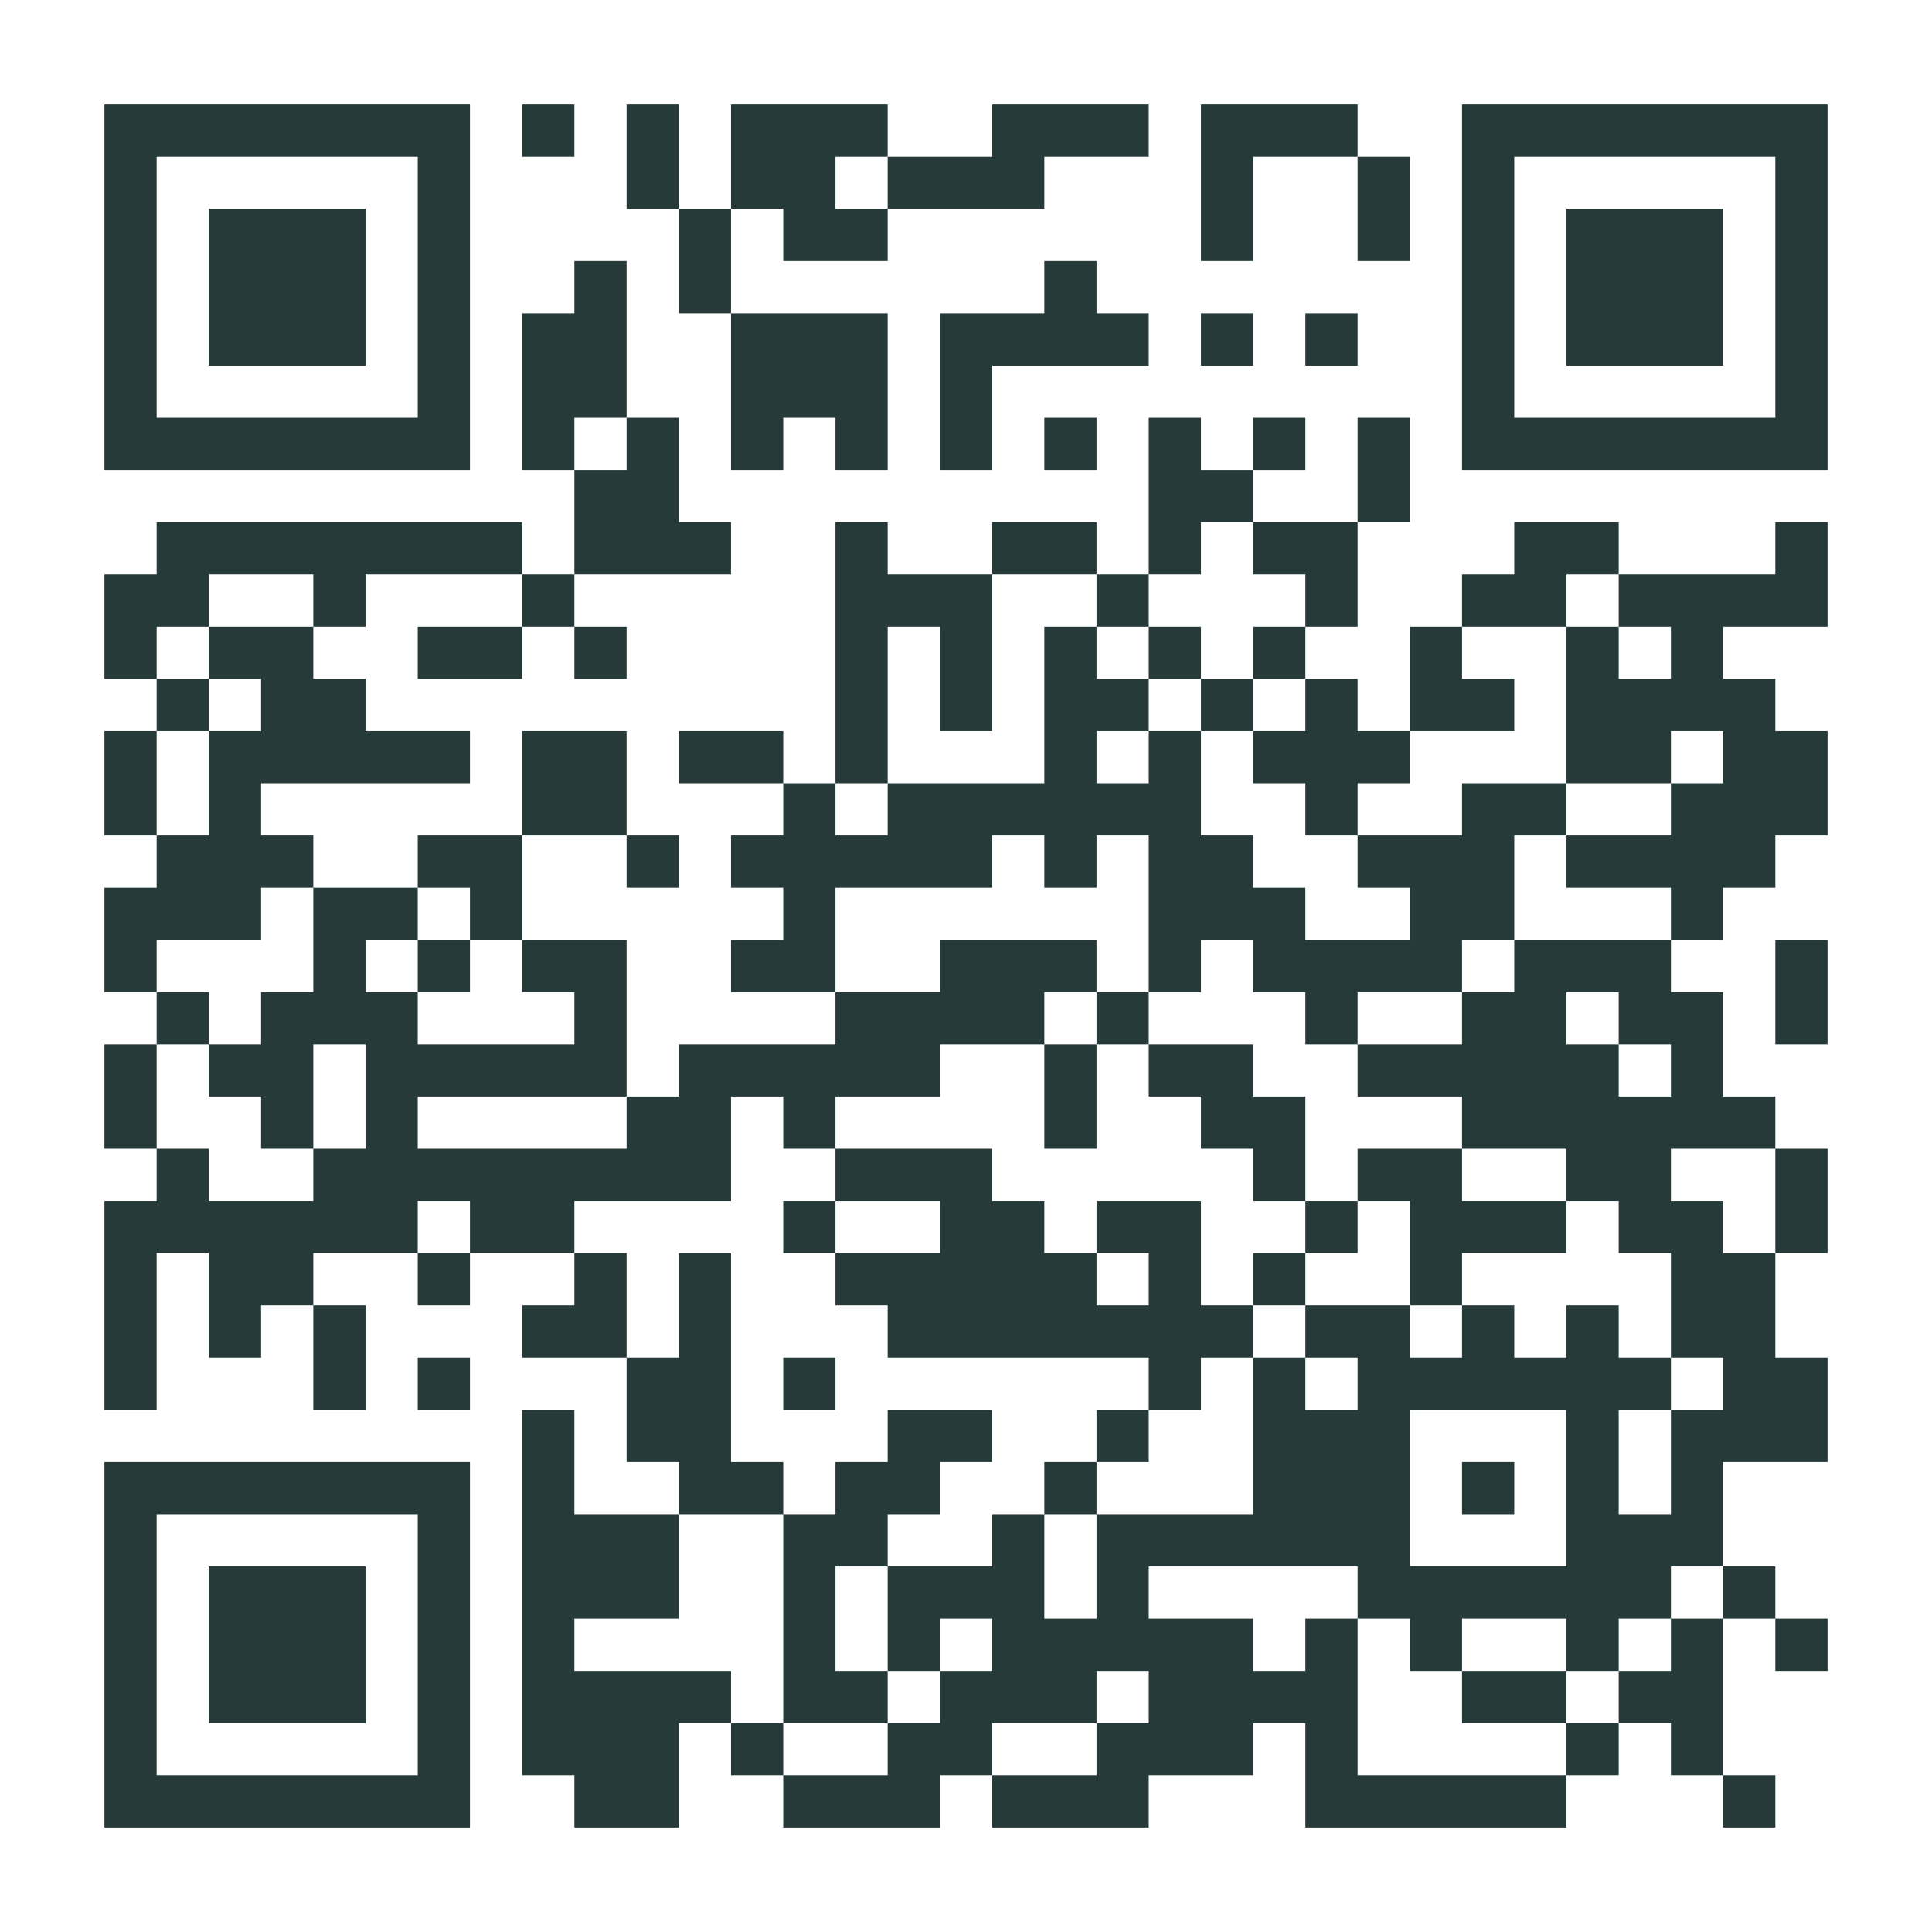
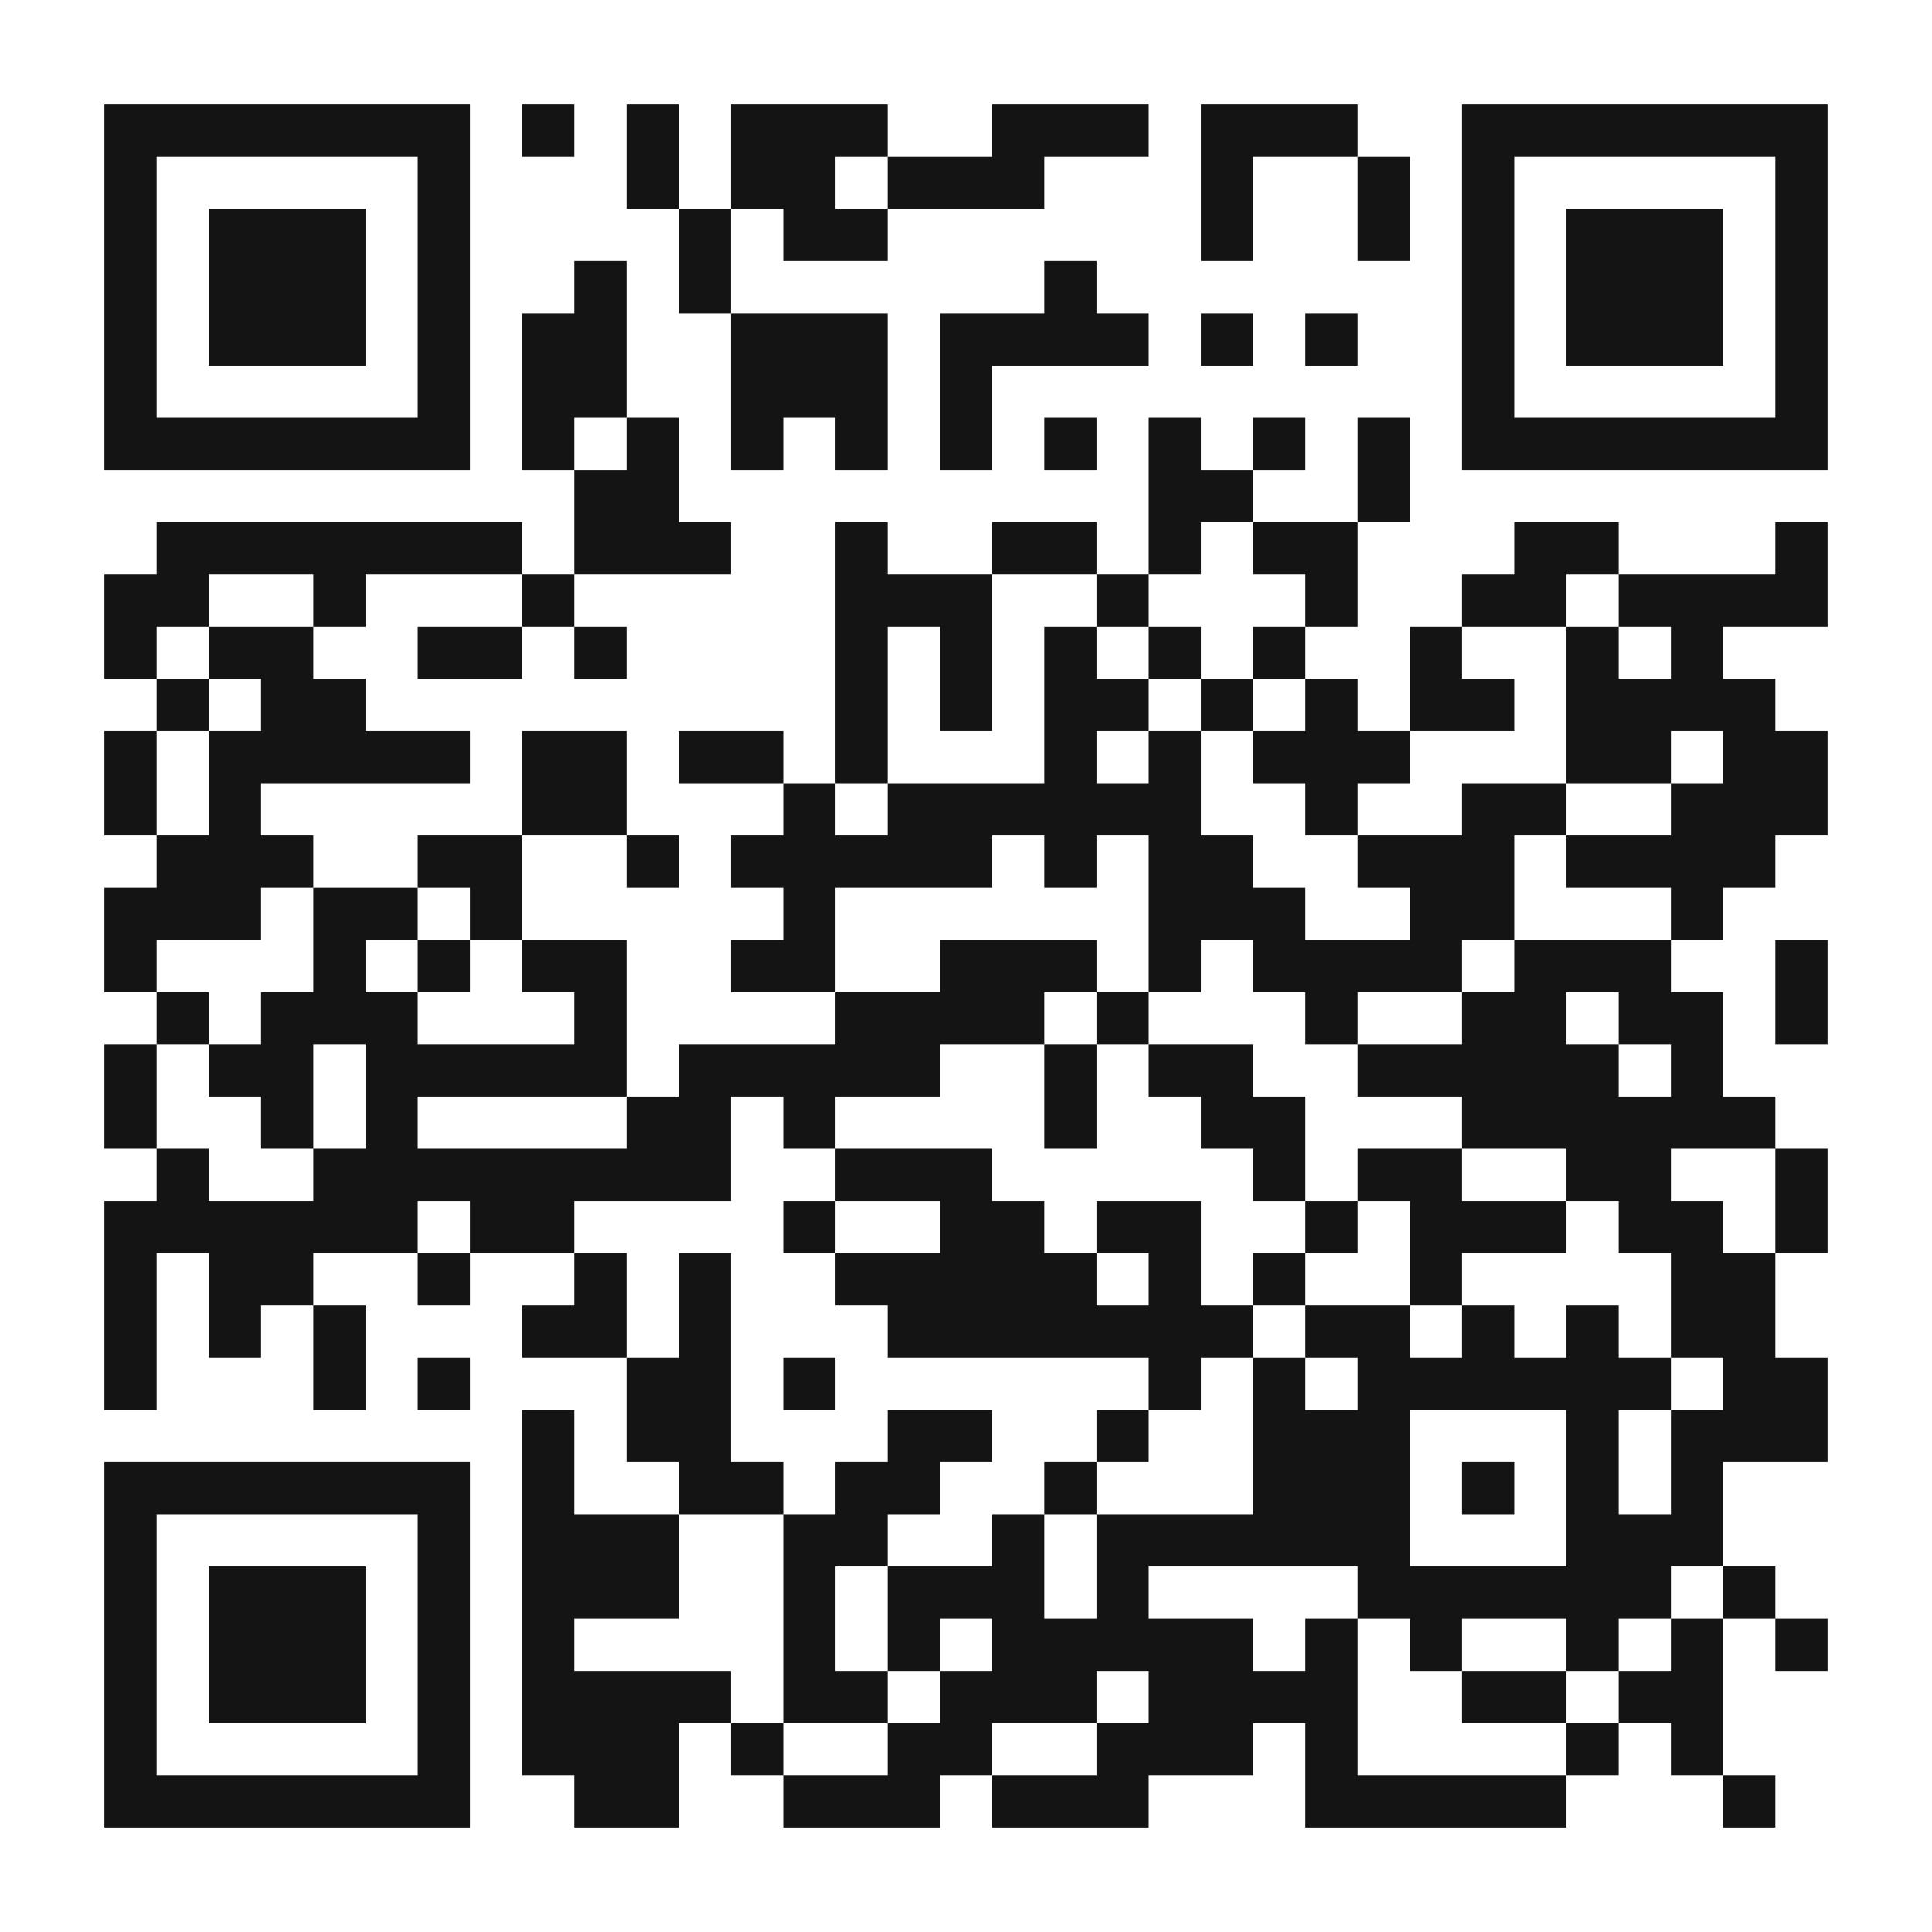
<svg xmlns="http://www.w3.org/2000/svg" width="370" height="370" class="segno">
  <g transform="scale(10)">
    <path fill="#fff" d="M0 0h37v37h-37z" />
-     <path class="qrline" stroke="#263b39" d="M2 2.5h7m1 0h1m1 0h1m1 0h3m2 0h3m1 0h3m2 0h7m-33 1h1m5 0h1m3 0h1m1 0h2m1 0h3m3 0h1m2 0h1m1 0h1m5 0h1m-33 1h1m1 0h3m1 0h1m4 0h1m1 0h2m6 0h1m2 0h1m1 0h1m1 0h3m1 0h1m-33 1h1m1 0h3m1 0h1m2 0h1m1 0h1m6 0h1m7 0h1m1 0h3m1 0h1m-33 1h1m1 0h3m1 0h1m1 0h2m2 0h3m1 0h4m1 0h1m1 0h1m2 0h1m1 0h3m1 0h1m-33 1h1m5 0h1m1 0h2m2 0h3m1 0h1m9 0h1m5 0h1m-33 1h7m1 0h1m1 0h1m1 0h1m1 0h1m1 0h1m1 0h1m1 0h1m1 0h1m1 0h1m1 0h7m-24 1h2m9 0h2m2 0h1m-24 1h7m1 0h3m2 0h1m2 0h2m1 0h1m1 0h2m3 0h2m3 0h1m-33 1h2m2 0h1m3 0h1m5 0h3m2 0h1m3 0h1m2 0h2m1 0h4m-33 1h1m1 0h2m2 0h2m1 0h1m4 0h1m1 0h1m1 0h1m1 0h1m1 0h1m2 0h1m2 0h1m1 0h1m-30 1h1m1 0h2m9 0h1m1 0h1m1 0h2m1 0h1m1 0h1m1 0h2m1 0h4m-32 1h1m1 0h5m1 0h2m1 0h2m1 0h1m3 0h1m1 0h1m1 0h3m3 0h2m1 0h2m-33 1h1m1 0h1m5 0h2m3 0h1m1 0h6m2 0h1m2 0h2m2 0h3m-32 1h3m2 0h2m2 0h1m1 0h5m1 0h1m1 0h2m2 0h3m1 0h4m-32 1h3m1 0h2m1 0h1m5 0h1m6 0h3m2 0h2m3 0h1m-31 1h1m3 0h1m1 0h1m1 0h2m2 0h2m2 0h3m1 0h1m1 0h4m1 0h3m2 0h1m-32 1h1m1 0h3m3 0h1m4 0h4m1 0h1m3 0h1m2 0h2m1 0h2m1 0h1m-33 1h1m1 0h2m1 0h5m1 0h5m2 0h1m1 0h2m2 0h5m1 0h1m-31 1h1m2 0h1m1 0h1m4 0h2m1 0h1m4 0h1m2 0h2m3 0h6m-31 1h1m2 0h8m2 0h3m5 0h1m1 0h2m2 0h2m2 0h1m-33 1h6m1 0h2m4 0h1m2 0h2m1 0h2m2 0h1m1 0h3m1 0h2m1 0h1m-33 1h1m1 0h2m2 0h1m2 0h1m1 0h1m2 0h5m1 0h1m1 0h1m2 0h1m4 0h2m-32 1h1m1 0h1m1 0h1m3 0h2m1 0h1m3 0h7m1 0h2m1 0h1m1 0h1m1 0h2m-32 1h1m3 0h1m1 0h1m3 0h2m1 0h1m6 0h1m1 0h1m1 0h6m1 0h2m-25 1h1m1 0h2m3 0h2m2 0h1m2 0h3m3 0h1m1 0h3m-33 1h7m1 0h1m2 0h2m1 0h2m2 0h1m3 0h3m1 0h1m1 0h1m1 0h1m-31 1h1m5 0h1m1 0h3m2 0h2m2 0h1m1 0h6m3 0h3m-31 1h1m1 0h3m1 0h1m1 0h3m2 0h1m1 0h3m1 0h1m4 0h6m1 0h1m-32 1h1m1 0h3m1 0h1m1 0h1m4 0h1m1 0h1m1 0h5m1 0h1m1 0h1m2 0h1m1 0h1m1 0h1m-33 1h1m1 0h3m1 0h1m1 0h4m1 0h2m1 0h3m1 0h4m2 0h2m1 0h2m-31 1h1m5 0h1m1 0h3m1 0h1m2 0h2m2 0h3m1 0h1m4 0h1m1 0h1m-31 1h7m2 0h2m2 0h3m1 0h3m3 0h5m3 0h1" />
+     <path class="qrline" stroke="#141414" d="M2 2.5h7m1 0h1m1 0h1m1 0h3m2 0h3m1 0h3m2 0h7m-33 1h1m5 0h1m3 0h1m1 0h2m1 0h3m3 0h1m2 0h1m1 0h1m5 0h1m-33 1h1m1 0h3m1 0h1m4 0h1m1 0h2m6 0h1m2 0h1m1 0h1m1 0h3m1 0h1m-33 1h1m1 0h3m1 0h1m2 0h1m1 0h1m6 0h1m7 0h1m1 0h3m1 0h1m-33 1h1m1 0h3m1 0h1m1 0h2m2 0h3m1 0h4m1 0h1m1 0h1m2 0h1m1 0h3m1 0h1m-33 1h1m5 0h1m1 0h2m2 0h3m1 0h1m9 0h1m5 0h1m-33 1h7m1 0h1m1 0h1m1 0h1m1 0h1m1 0h1m1 0h1m1 0h1m1 0h1m1 0h1m1 0h7m-24 1h2m9 0h2m2 0h1m-24 1h7m1 0h3m2 0h1m2 0h2m1 0h1m1 0h2m3 0h2m3 0h1m-33 1h2m2 0h1m3 0h1m5 0h3m2 0h1m3 0h1m2 0h2m1 0h4m-33 1h1m1 0h2m2 0h2m1 0h1m4 0h1m1 0h1m1 0h1m1 0h1m1 0h1m2 0h1m2 0h1m1 0h1m-30 1h1m1 0h2m9 0h1m1 0h1m1 0h2m1 0h1m1 0h1m1 0h2m1 0h4m-32 1h1m1 0h5m1 0h2m1 0h2m1 0h1m3 0h1m1 0h1m1 0h3m3 0h2m1 0h2m-33 1h1m1 0h1m5 0h2m3 0h1m1 0h6m2 0h1m2 0h2m2 0h3m-32 1h3m2 0h2m2 0h1m1 0h5m1 0h1m1 0h2m2 0h3m1 0h4m-32 1h3m1 0h2m1 0h1m5 0h1m6 0h3m2 0h2m3 0h1m-31 1h1m3 0h1m1 0h1m1 0h2m2 0h2m2 0h3m1 0h1m1 0h4m1 0h3m2 0h1m-32 1h1m1 0h3m3 0h1m4 0h4m1 0h1m3 0h1m2 0h2m1 0h2m1 0h1m-33 1h1m1 0h2m1 0h5m1 0h5m2 0h1m1 0h2m2 0h5m1 0h1m-31 1h1m2 0h1m1 0h1m4 0h2m1 0h1m4 0h1m2 0h2m3 0h6m-31 1h1m2 0h8m2 0h3m5 0h1m1 0h2m2 0h2m2 0h1m-33 1h6m1 0h2m4 0h1m2 0h2m1 0h2m2 0h1m1 0h3m1 0h2m1 0h1m-33 1h1m1 0h2m2 0h1m2 0h1m1 0h1m2 0h5m1 0h1m1 0h1m2 0h1m4 0h2m-32 1h1m1 0h1m1 0h1m3 0h2m1 0h1m3 0h7m1 0h2m1 0h1m1 0h1m1 0h2m-32 1h1m3 0h1m1 0h1m3 0h2m1 0h1m6 0h1m1 0h1m1 0h6m1 0h2m-25 1h1m1 0h2m3 0h2m2 0h1m2 0h3m3 0h1m1 0h3m-33 1h7m1 0h1m2 0h2m1 0h2m2 0h1m3 0h3m1 0h1m1 0h1m1 0h1m-31 1h1m5 0h1m1 0h3m2 0h2m2 0h1m1 0h6m3 0h3m-31 1h1m1 0h3m1 0h1m1 0h3m2 0h1m1 0h3m1 0h1m4 0h6m1 0h1m-32 1h1m1 0h3m1 0h1m1 0h1m4 0h1m1 0h1m1 0h5m1 0h1m1 0h1m2 0h1m1 0h1m1 0h1m-33 1h1m1 0h3m1 0h1m1 0h4m1 0h2m1 0h3m1 0h4m2 0h2m1 0h2m-31 1h1m5 0h1m1 0h3m1 0h1m2 0h2m2 0h3m1 0h1m4 0h1m1 0h1m-31 1h7m2 0h2m2 0h3m1 0h3m3 0h5m3 0h1" />
  </g>
</svg>
